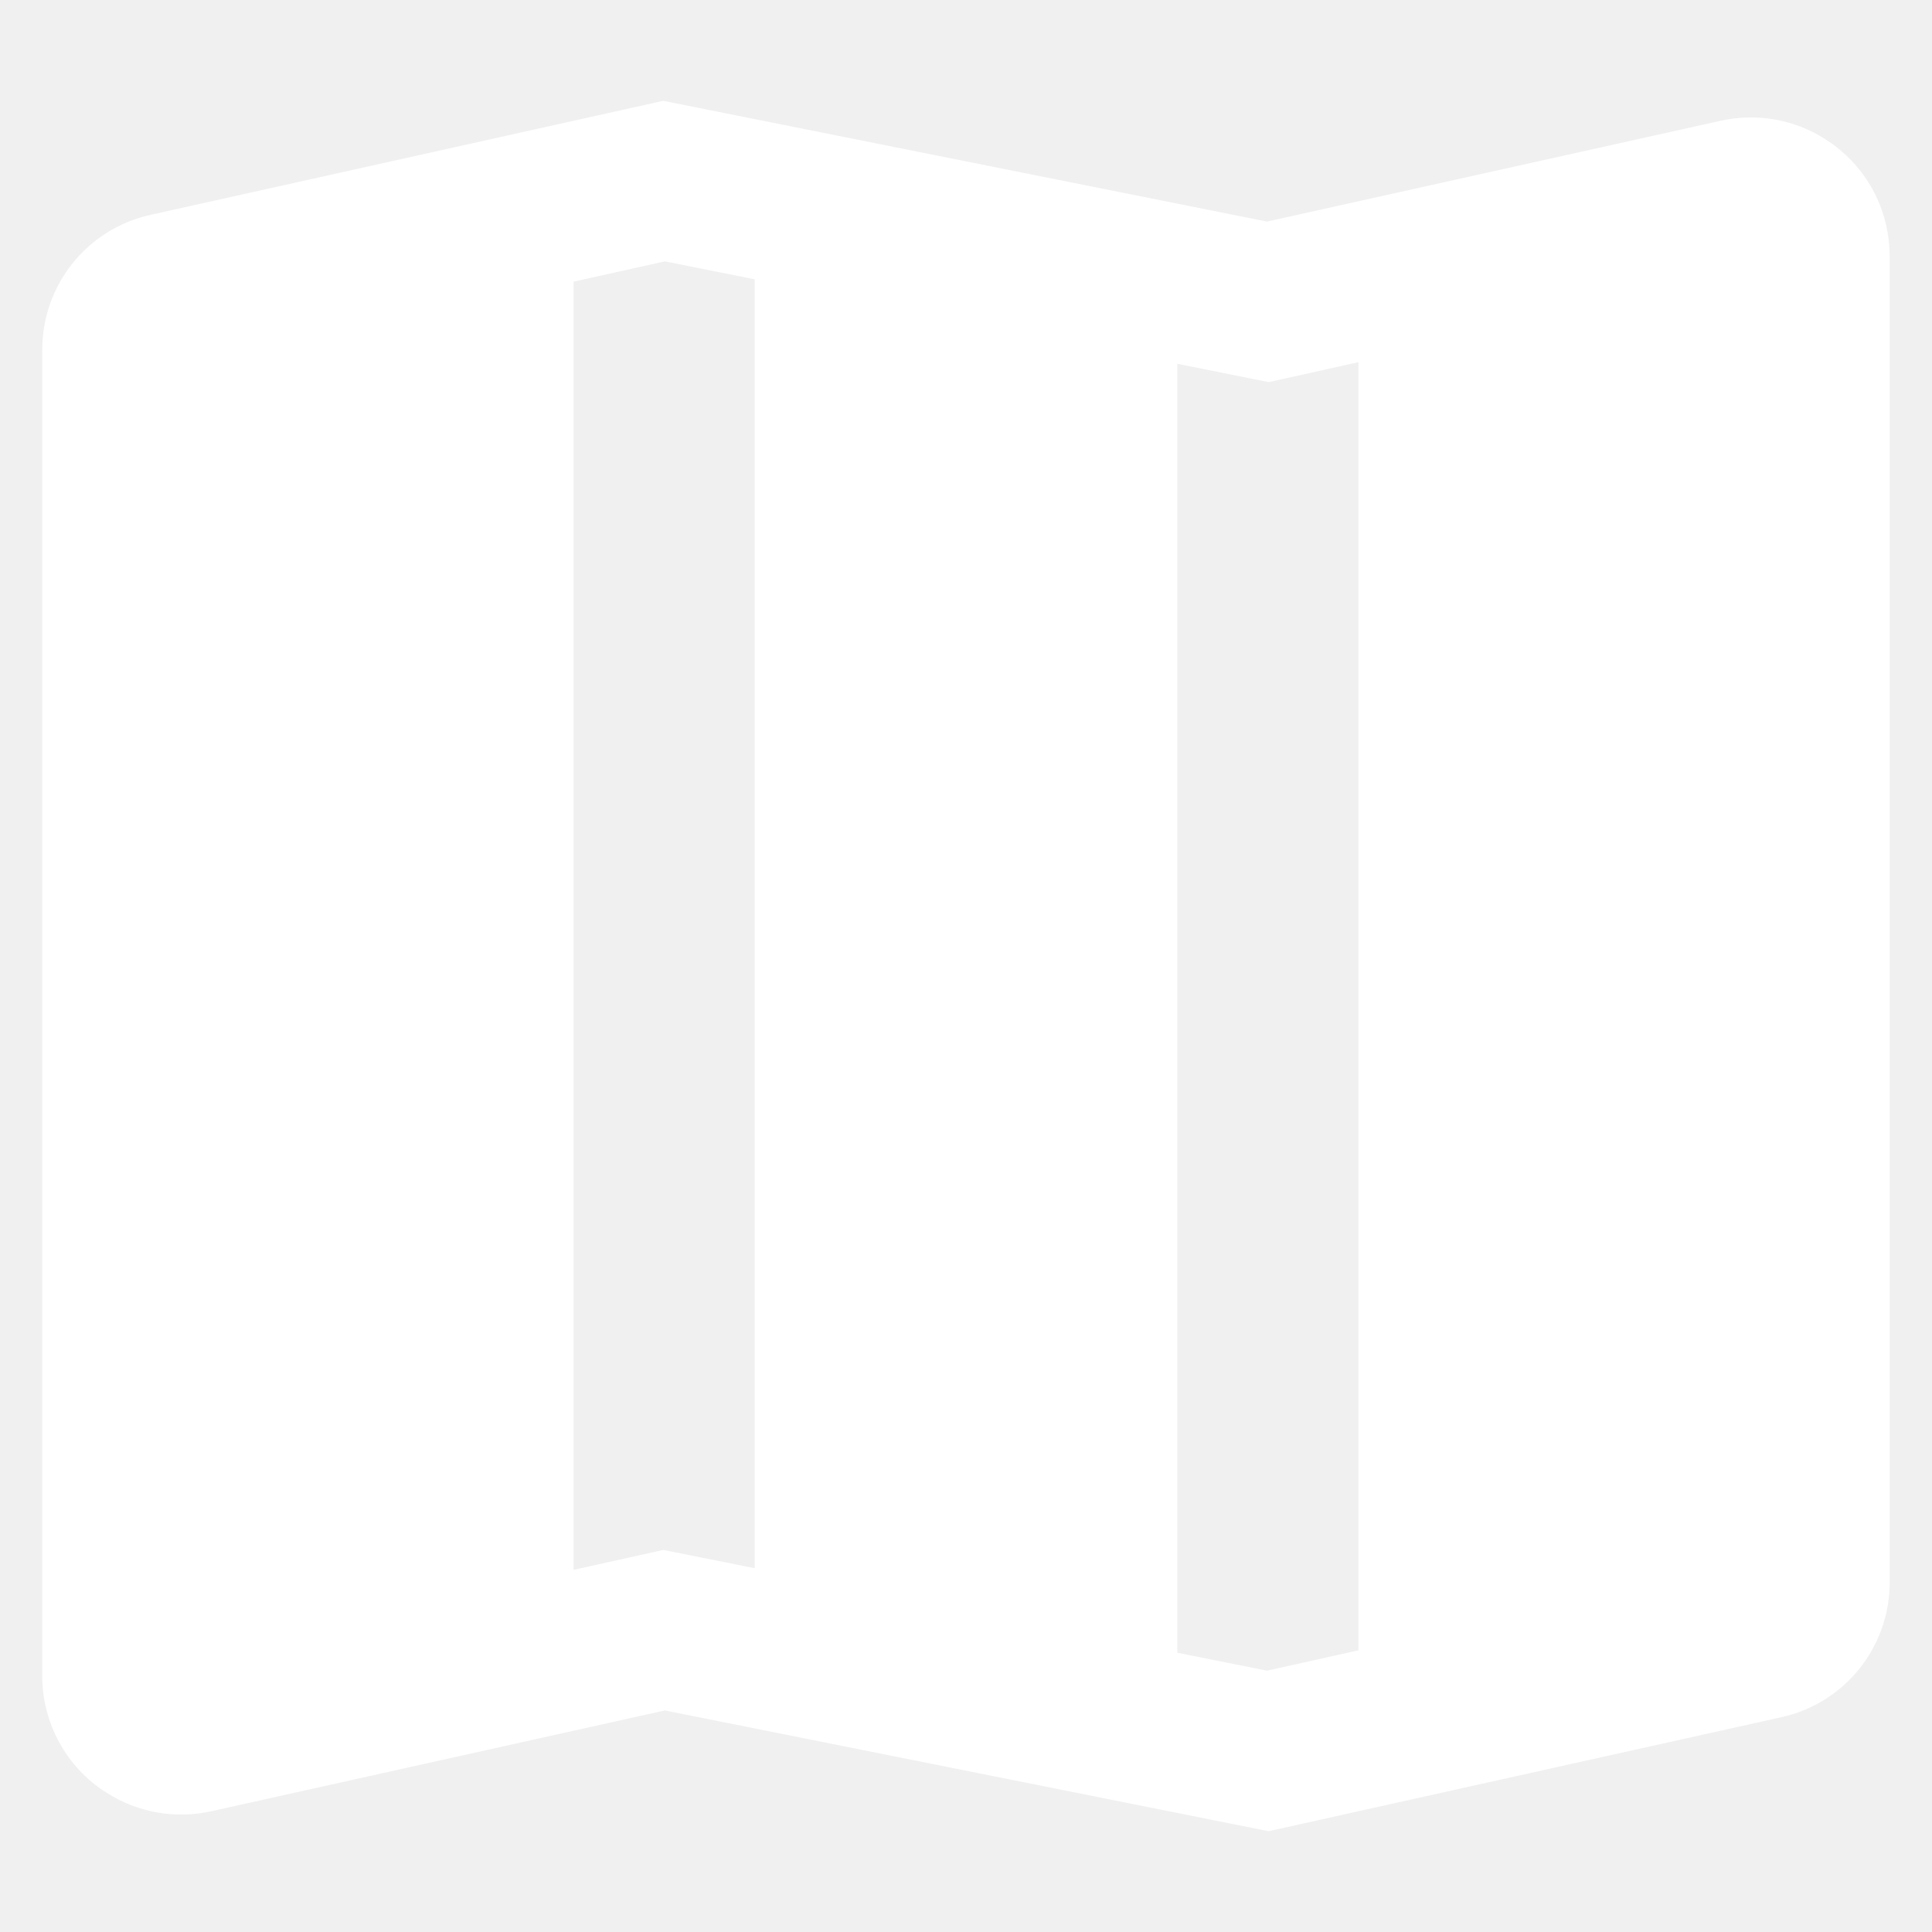
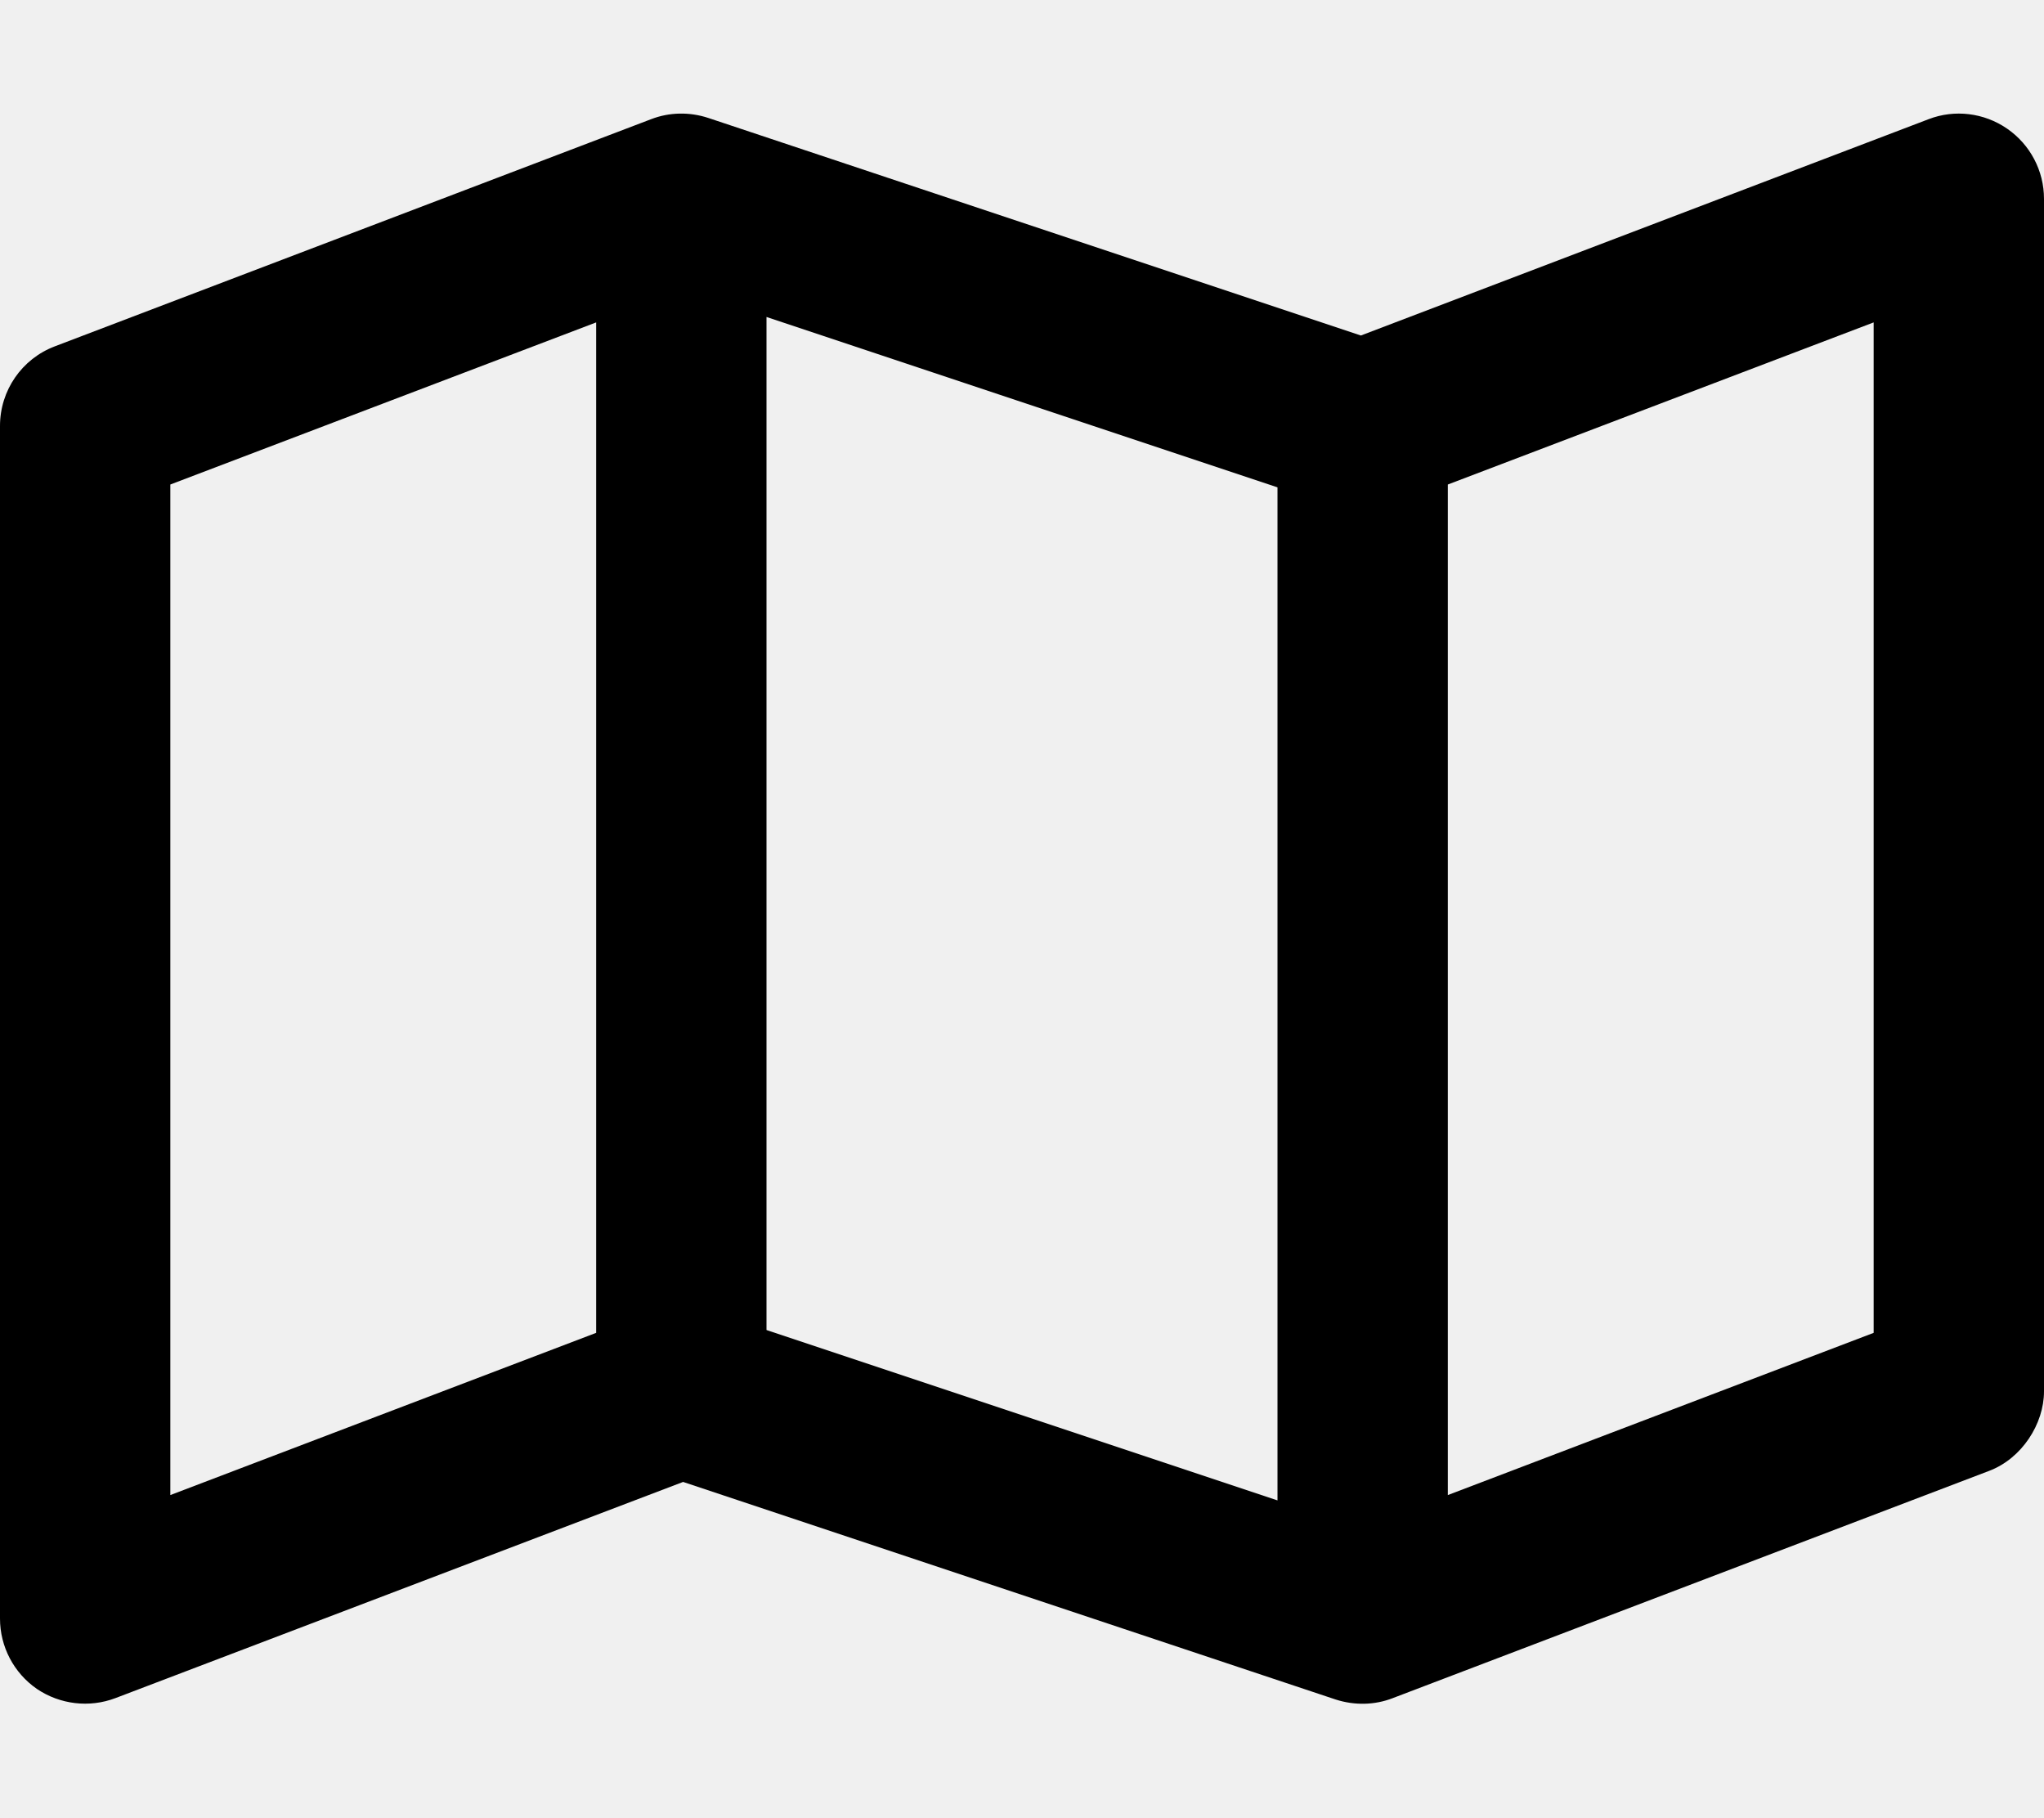
- <svg xmlns="http://www.w3.org/2000/svg" viewBox="0 0 32 32" style="display:block;height:16px;width:16px;fill:#FFFFFF" aria-hidden="true" role="presentation" focusable="false">
-   <path d="M31.245 3.747a2.285 2.285 0 0 0-1.01-1.44A2.286 2.286 0 0 0 28.501 2l-7.515 1.67-10-2L2.5 3.557A2.286 2.286 0 0 0 .7 5.802v21.95a2.284 2.284 0 0 0 1.065 1.941A2.29 2.29 0 0 0 3.498 30l7.515-1.67 10 2 8.484-1.886a2.285 2.285 0 0 0 1.802-2.245V4.247a2.3 2.3 0 0 0-.055-.5zM12.5 25.975l-1.514-.303L9.508 26H9.5V4.665l1.514-.336 1.486.297v21.349zm10 1.36l-1.515.337-1.485-.297V6.025l1.514.304L22.493 6h.007v21.335z" />
+ <svg xmlns="http://www.w3.org/2000/svg" viewBox="0 0 576 512">
+   <path d="M565.6 36.24C572.1 40.72 576 48.11 576 56V392C576 401.1 569.8 410.9 560.5 414.4L392.5 478.4C387.4 480.4 381.7 480.5 376.4 478.8L192.5 417.5L32.54 478.4C25.17 481.2 16.88 480.2 10.38 475.8C3.882 471.3 0 463.9 0 456V120C0 110 6.15 101.1 15.46 97.57L183.5 33.57C188.6 31.6 194.3 31.48 199.6 33.23L383.5 94.52L543.5 33.57C550.8 30.76 559.1 31.76 565.6 36.24H565.6zM48 421.2L168 375.5V90.83L48 136.5V421.2zM360 137.3L216 89.3V374.7L360 422.7V137.3zM408 421.2L528 375.5V90.83L408 136.5V421.2z" />
</svg>
